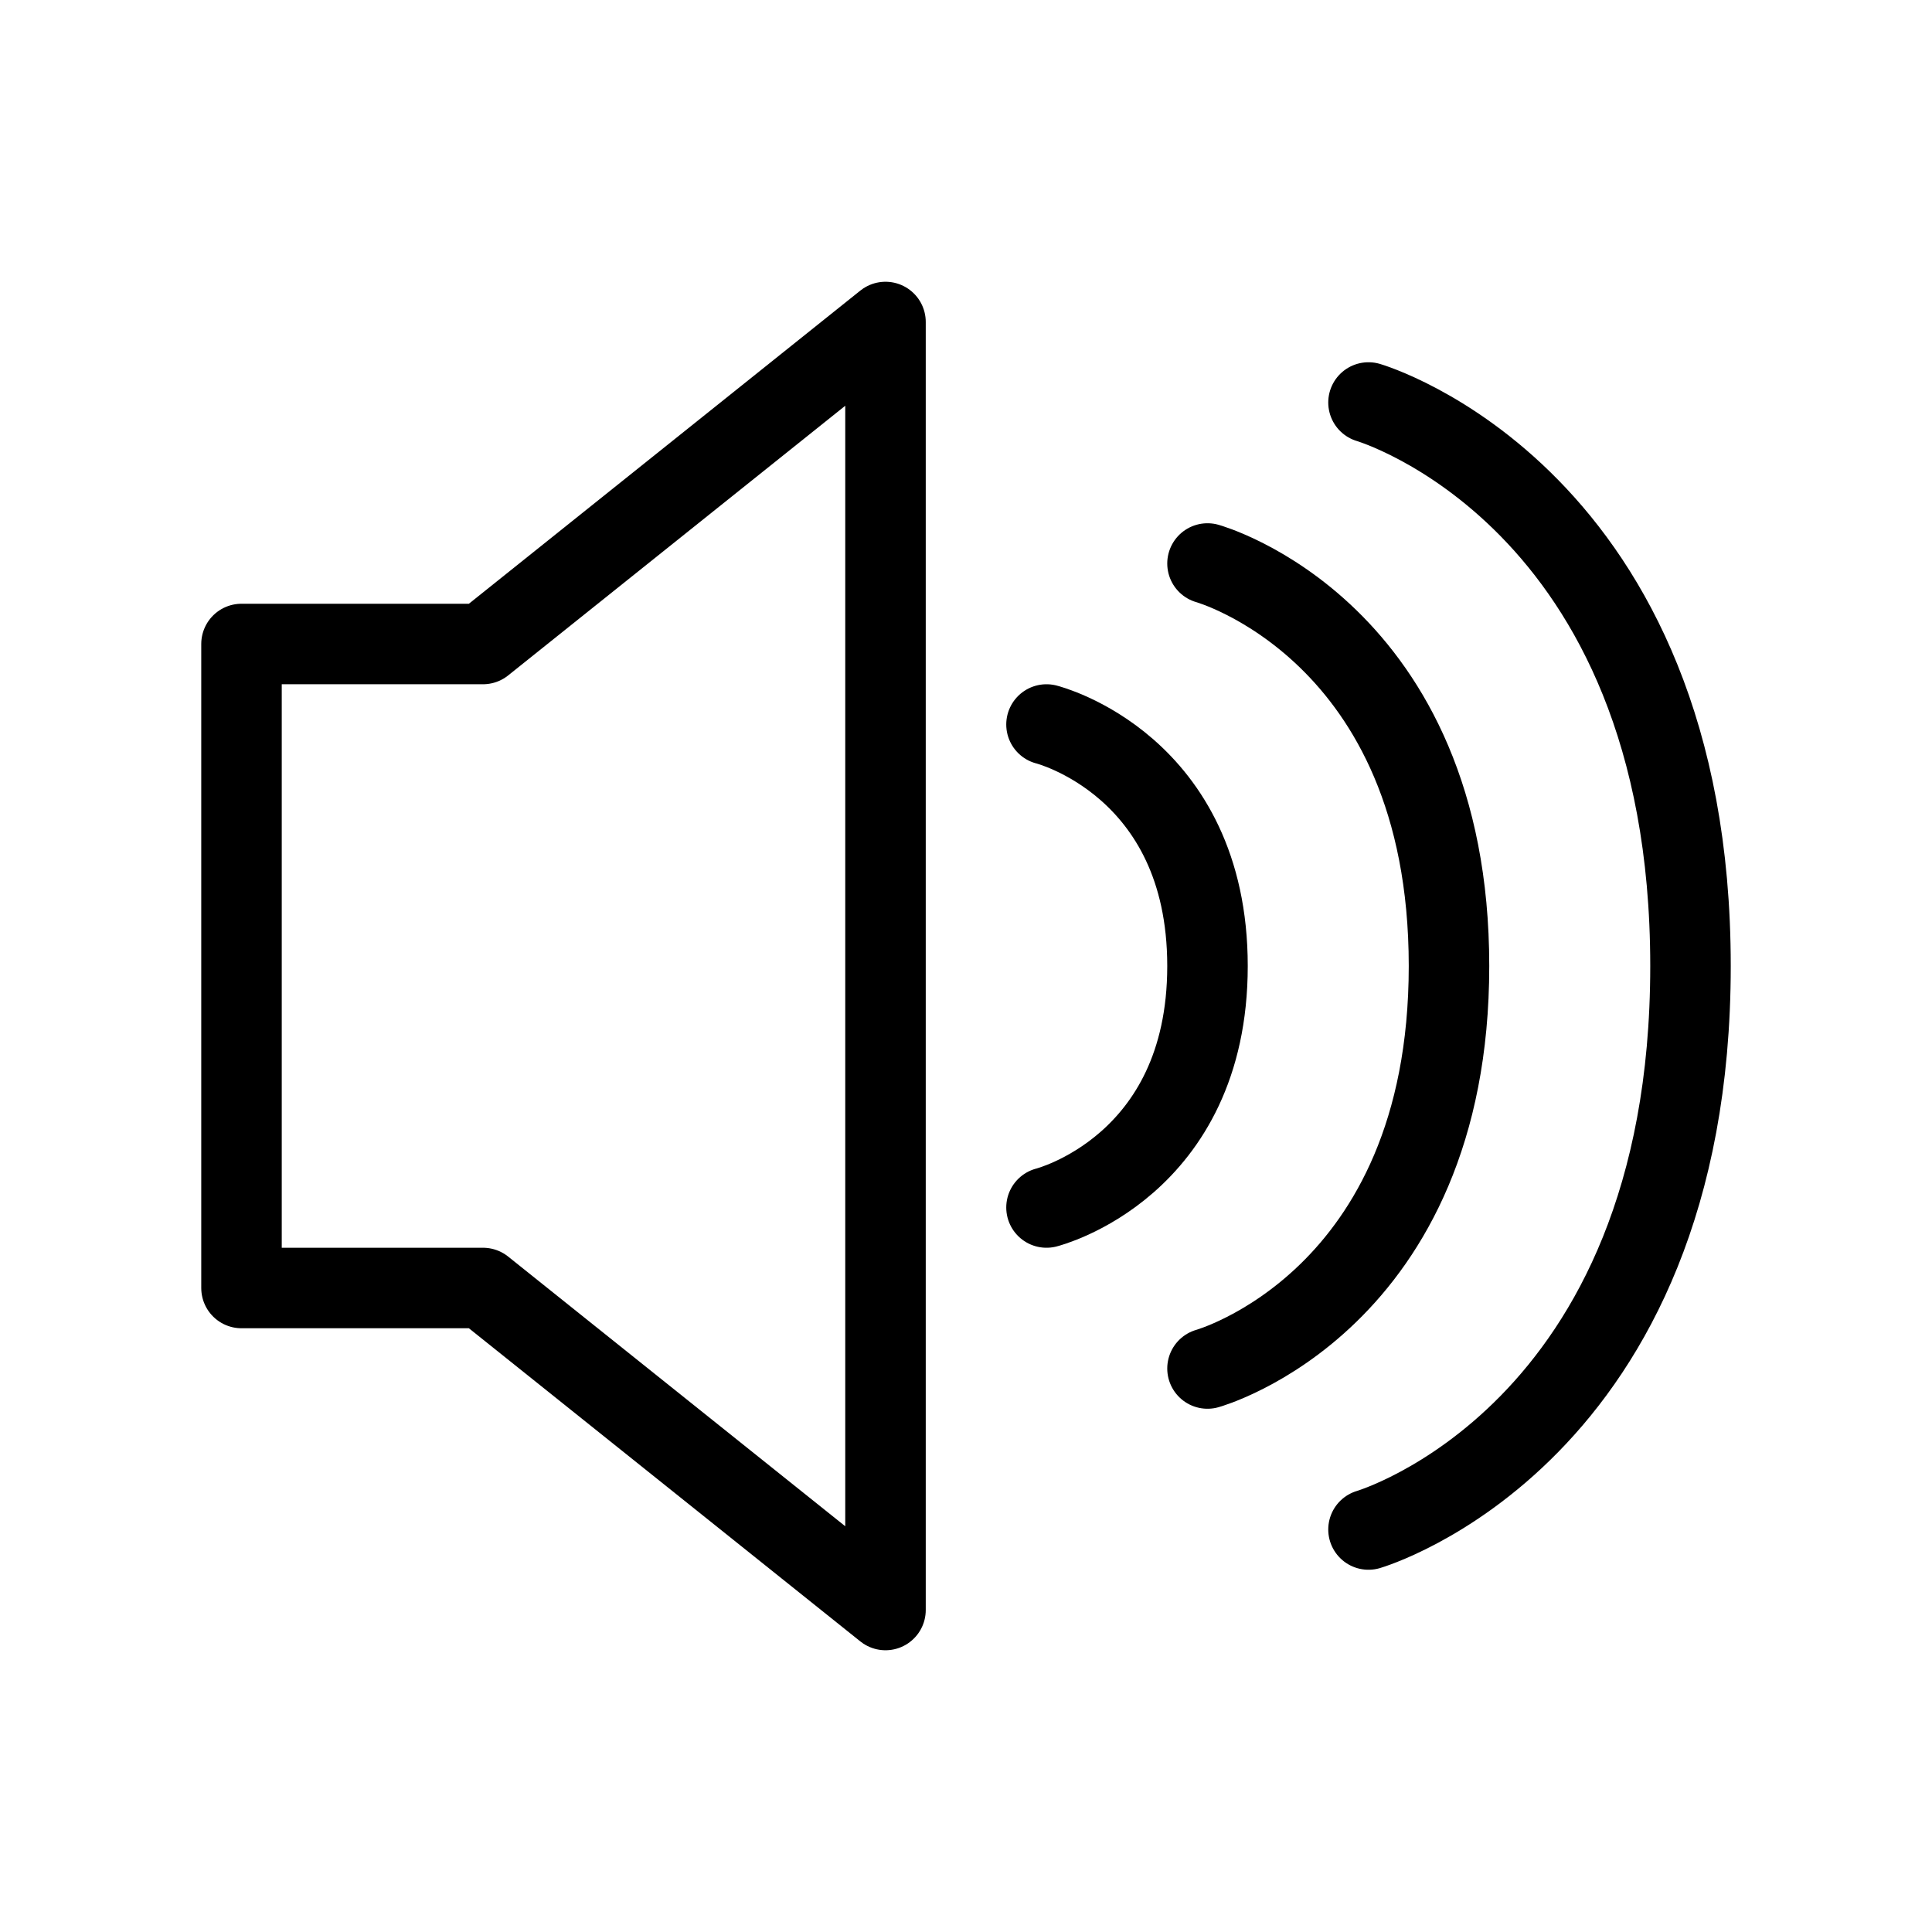
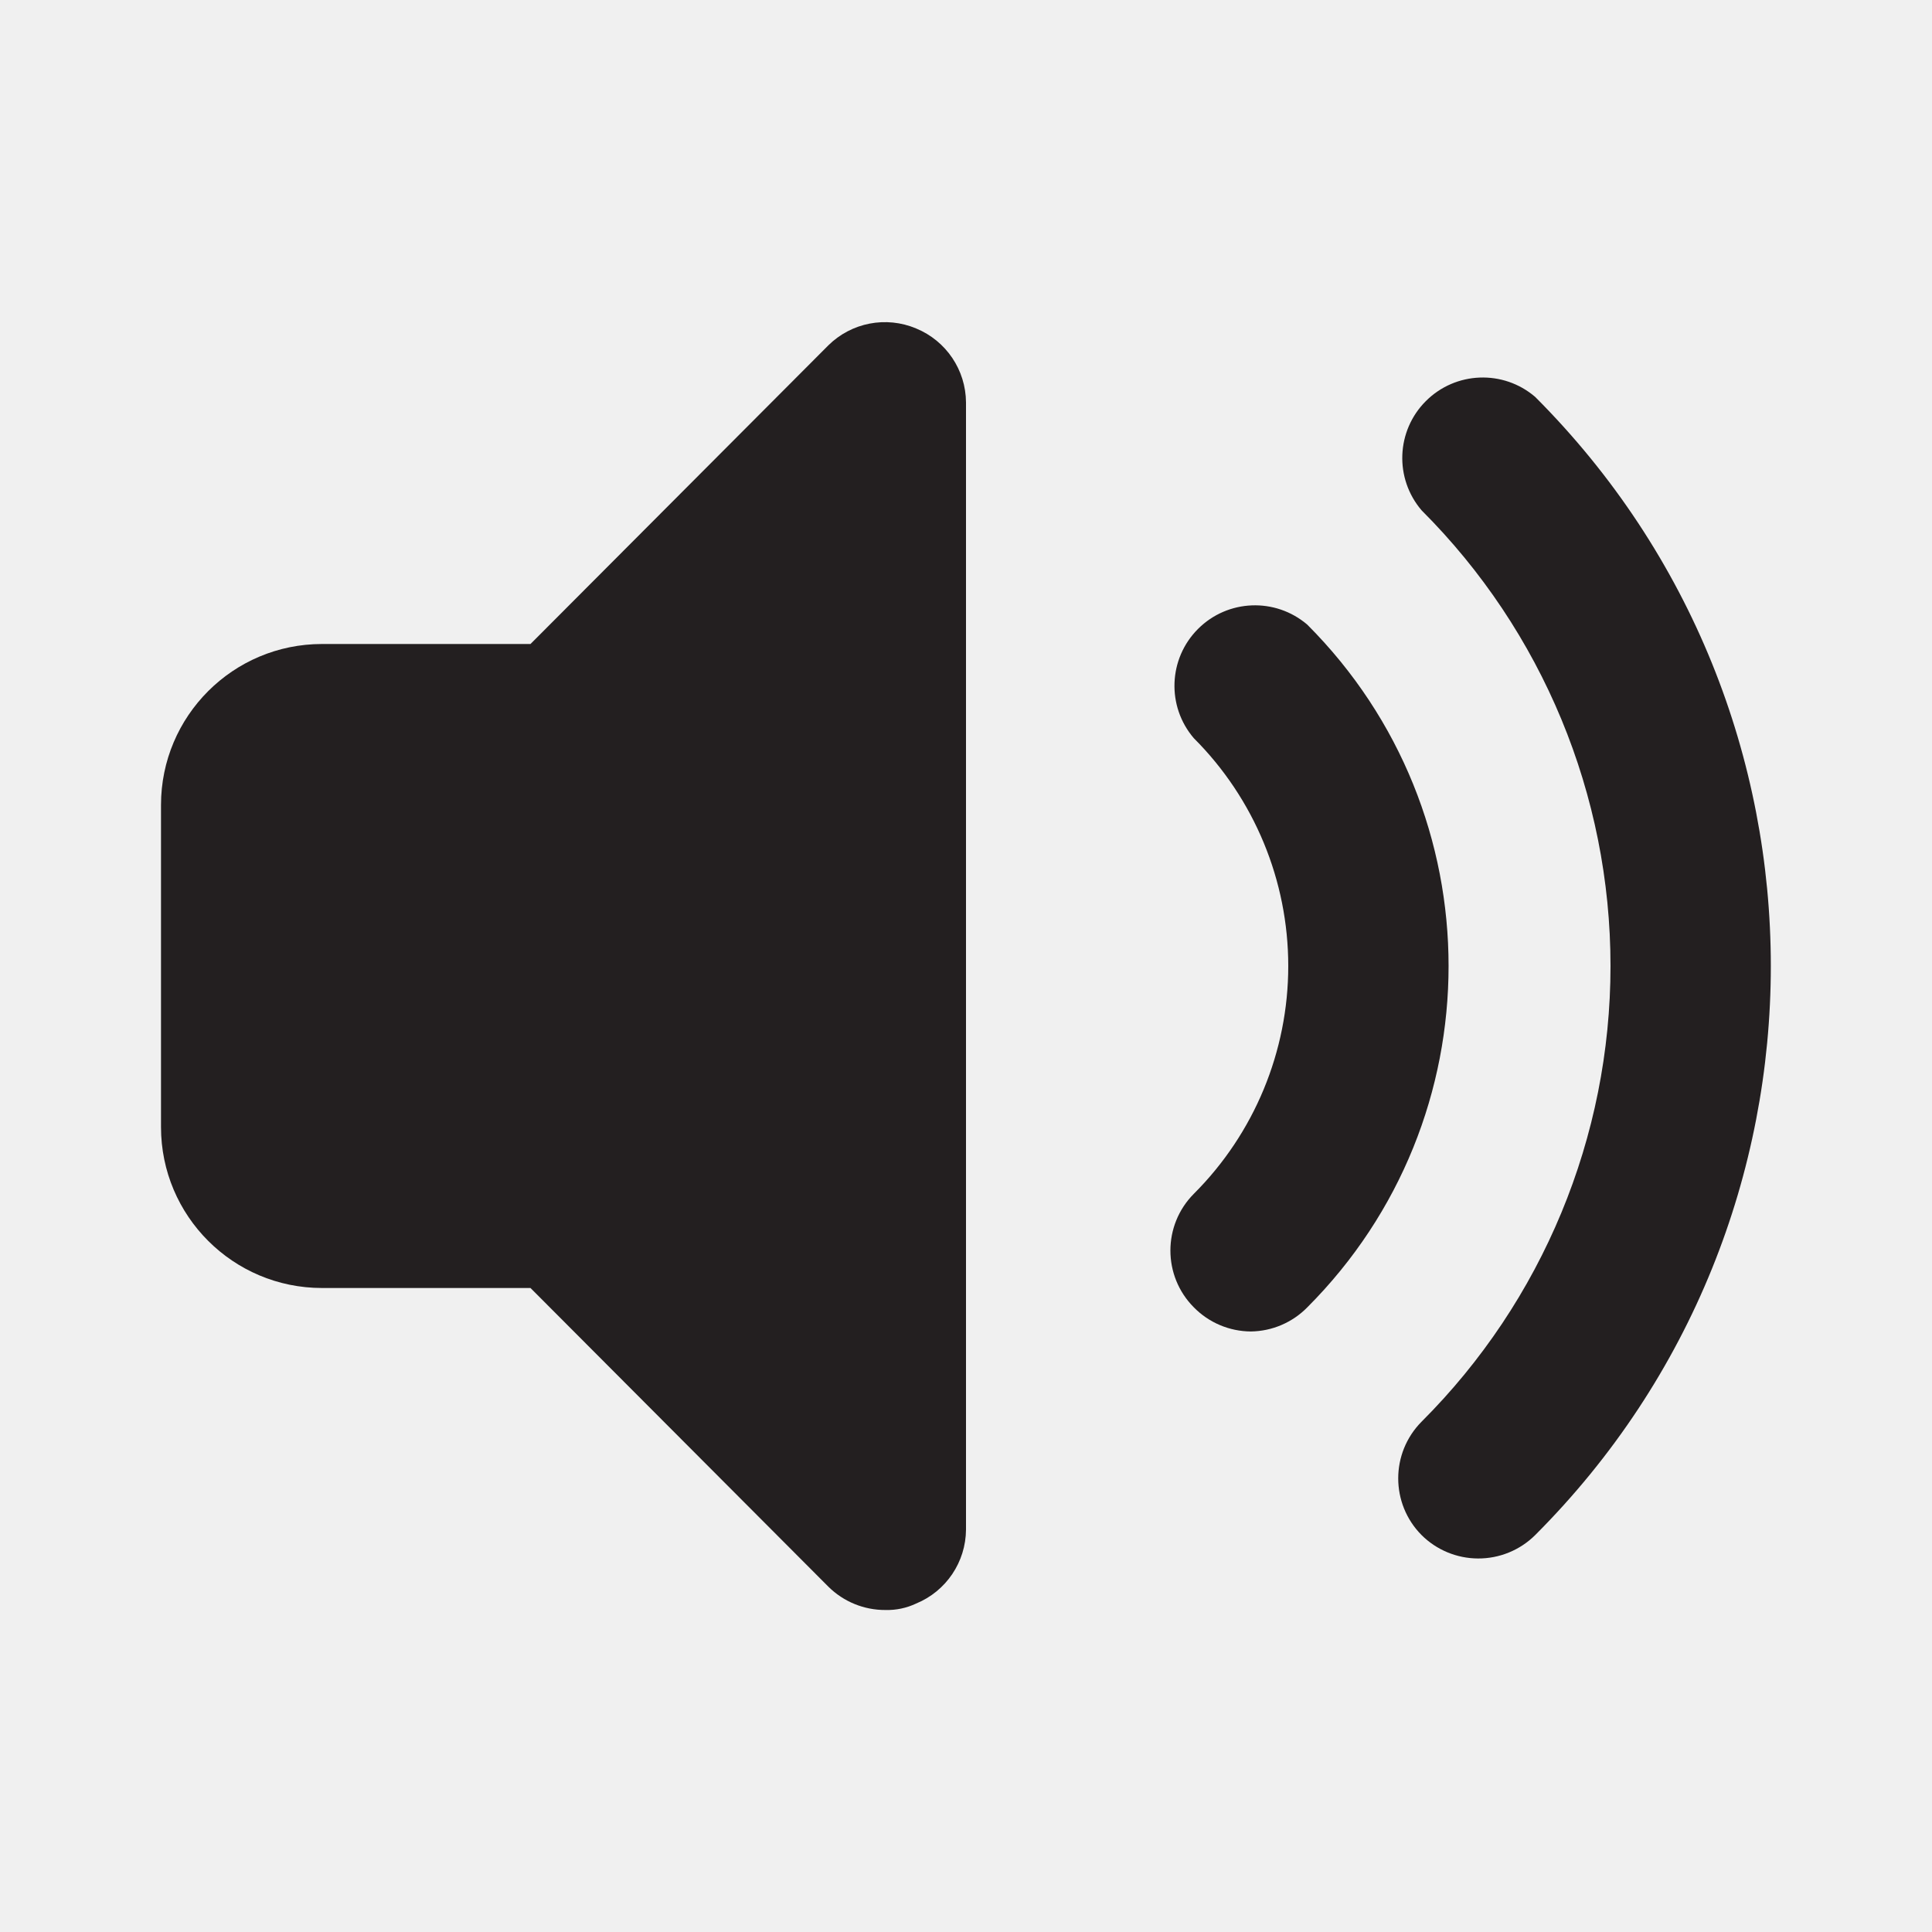
- <svg xmlns="http://www.w3.org/2000/svg" width="800px" height="800px" viewBox="0 0 24 24" fill="none">
-   <g clip-path="url(#clip0_15_174)">
-     <rect width="24" height="24" fill="white" />
-     <path d="M3 16V8H6L11 4V20L6 16H3Z" stroke="#000000" stroke-linecap="round" stroke-linejoin="round" />
-     <path d="M13 9C13 9 15 9.5 15 12C15 14.5 13 15 13 15" stroke="#000000" stroke-linecap="round" stroke-linejoin="round" />
-     <path d="M15 7C15 7 18 7.833 18 12C18 16.167 15 17 15 17" stroke="#000000" stroke-linecap="round" stroke-linejoin="round" />
-     <path d="M17 5C17 5 21 6.167 21 12C21 17.833 17 19 17 19" stroke="#000000" stroke-linecap="round" stroke-linejoin="round" />
-   </g>
-   <defs>
-     <clipPath id="clip0_15_174">
-       <rect width="24" height="24" fill="white" />
-     </clipPath>
-   </defs>
+ <svg xmlns="http://www.w3.org/2000/svg" width="800px" height="800px" viewBox="0 0 24 24" id="sound-max" class="icon glyph">
+   <path d="M18.36,19.36a1,1,0,0,1-.7-.29,1,1,0,0,1,0-1.41,8,8,0,0,0,0-11.32,1,1,0,0,1,1.41-1.41,10,10,0,0,1,0,14.14A1,1,0,0,1,18.36,19.36Z" style="fill:#231f20" />
+   <path d="M15.54,16.54a1,1,0,0,1-.71-.3,1,1,0,0,1,0-1.41,4,4,0,0,0,0-5.66,1,1,0,0,1,1.41-1.41,6,6,0,0,1,0,8.48A1,1,0,0,1,15.54,16.54Z" style="fill:#231f20" />
+   <path d="M11.38,4.08a1,1,0,0,0-1.09.21L6.59,8H4a2,2,0,0,0-2,2v4a2,2,0,0,0,2,2H6.59l3.7,3.71A1,1,0,0,0,11,20a.84.84,0,0,0,.38-.08A1,1,0,0,0,12,19V5A1,1,0,0,0,11.38,4.08Z" style="fill:#231f20" />
</svg>
